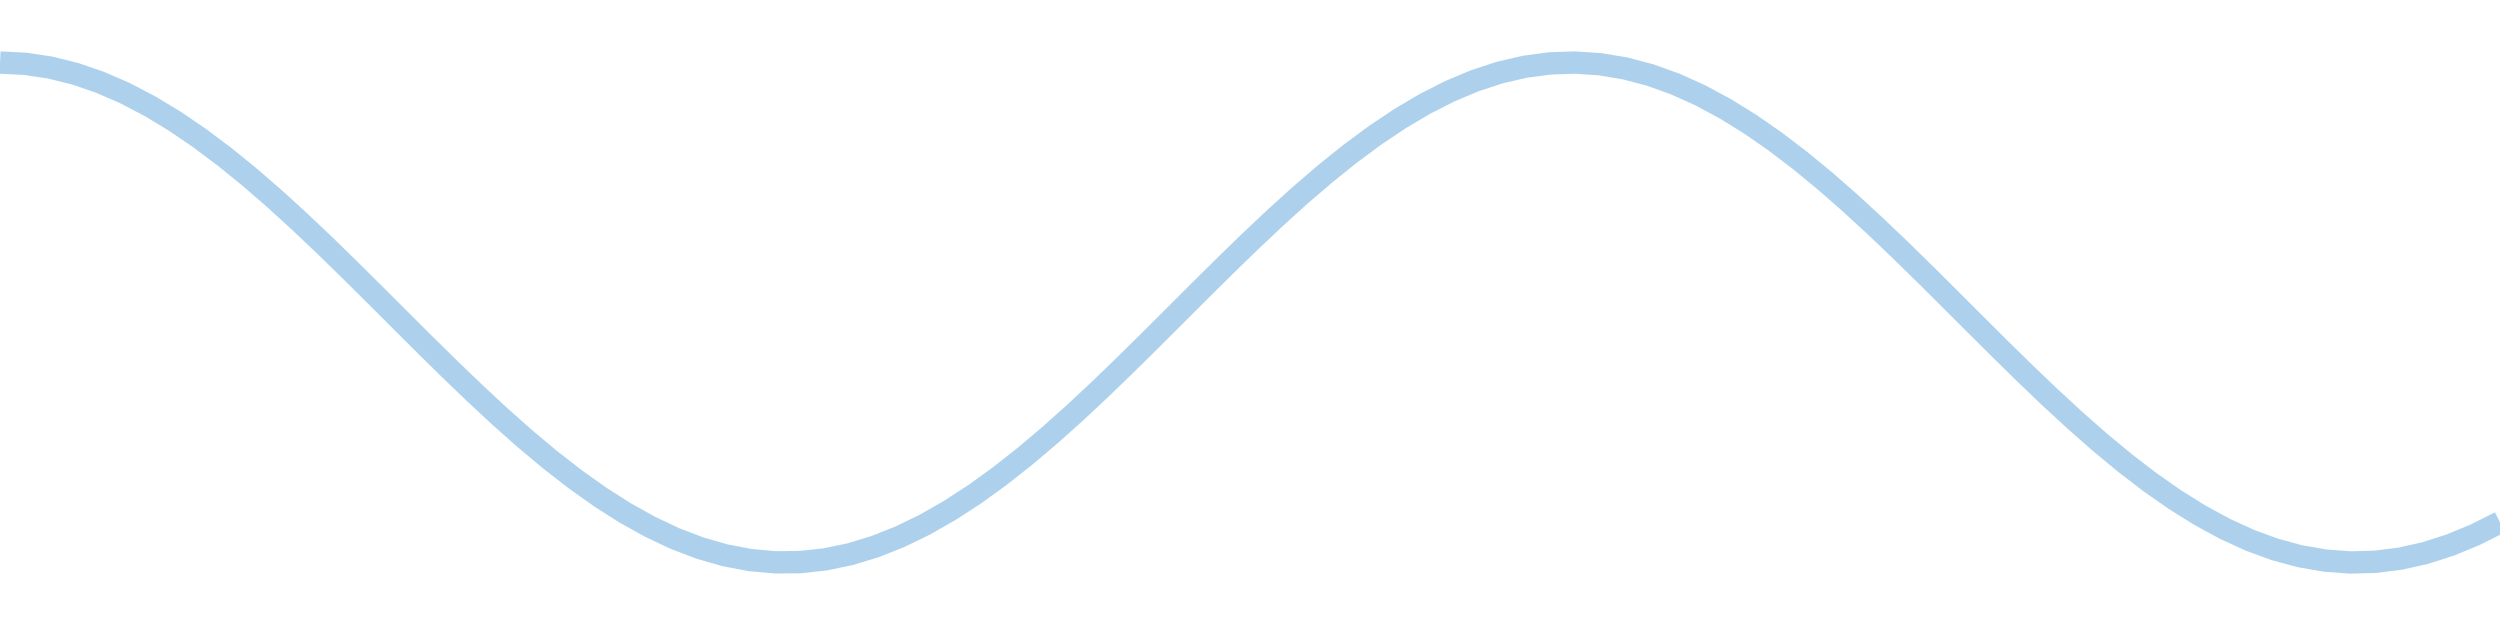
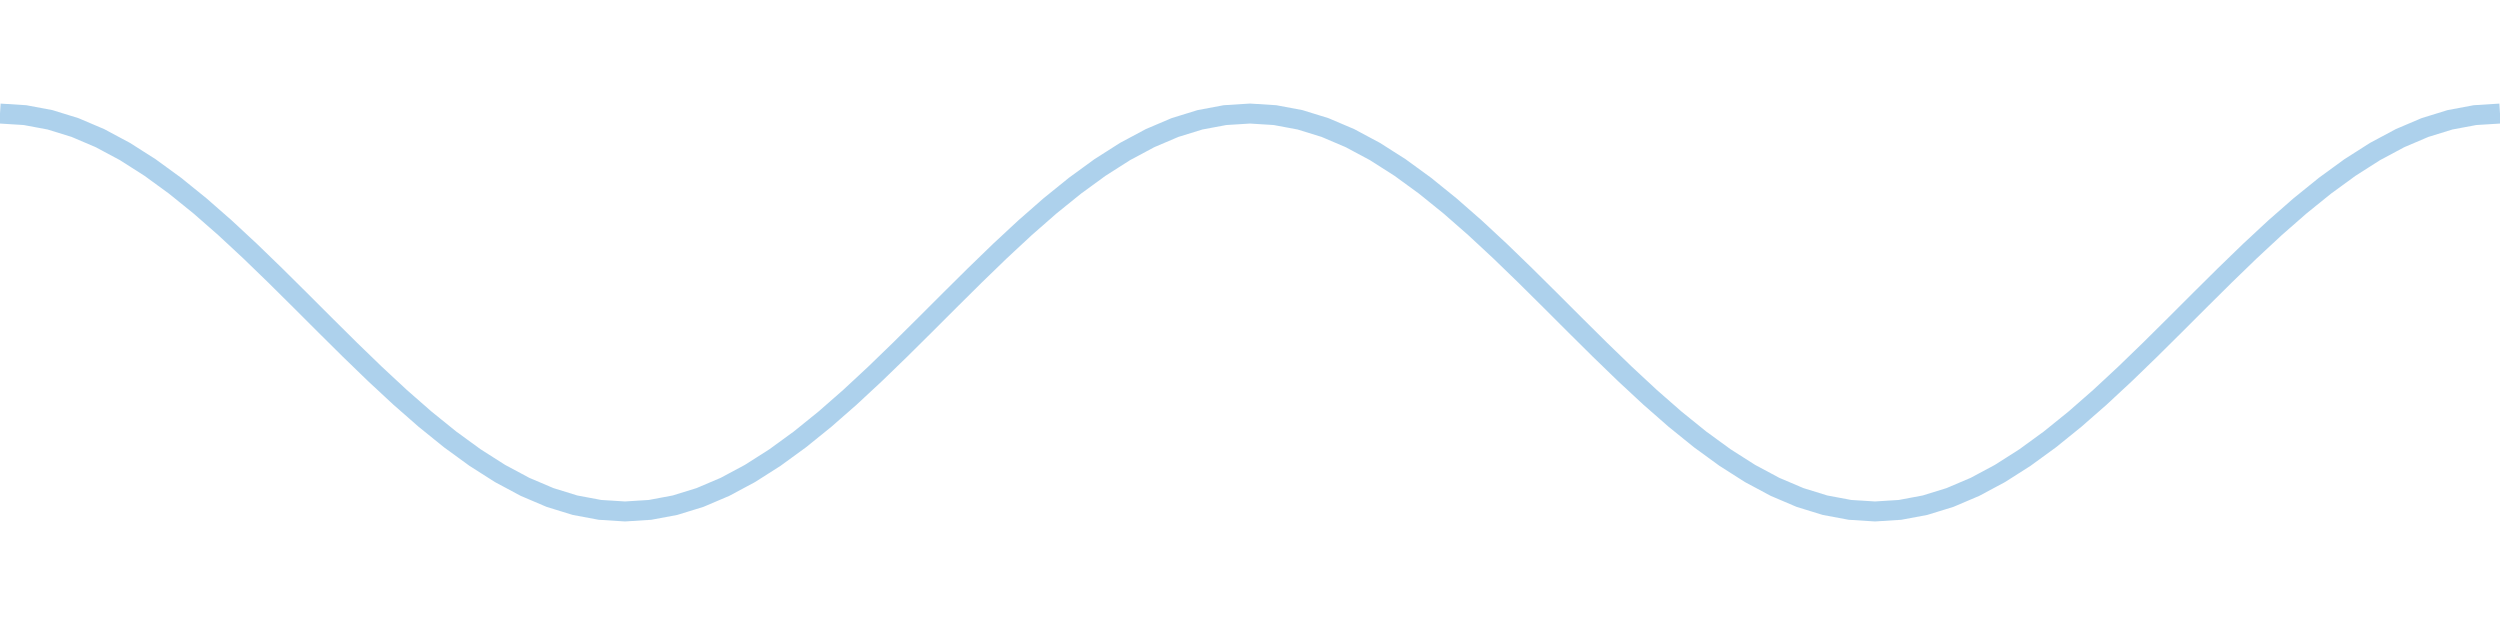
<svg xmlns="http://www.w3.org/2000/svg" height="100" stroke-opacity="1" viewBox="0 0 400 100" font-size="1" width="400" stroke="rgb(0,0,0)" version="1.1">
  <defs />
-   <g stroke-linejoin="miter" stroke-opacity="0.5" fill-opacity="0.0" stroke="rgb(93,165,218)" stroke-width="3.577" fill="rgb(0,0,0)" stroke-linecap="butt" stroke-miterlimit="10.0">
-     <path d="M 0,10.006 l 4,0.2 l 4,0.598 l 4,0.989 l 4,1.371 l 4,1.739 l 4,2.09 l 4,2.42 l 4,2.725 l 4,3.004 l 4,3.252 l 4,3.468 l 4,3.65 l 4,3.794 l 4,3.901 l 4,3.969 l 4,3.998 l 4,3.986 l 4,3.934 l 4,3.844 l 4,3.714 l 4,3.548 l 4,3.346 l 4,3.111 l 4,2.845 l 4,2.55 l 4,2.23 l 4,1.887 l 4,1.526 l 4,1.149 l 4,0.761 l 4,0.366 l 4,-0.034 l 4,-0.433 l 4,-0.827 l 4,-1.214 l 4,-1.588 l 4,-1.946 l 4,-2.285 l 4,-2.601 l 4,-2.892 l 4,-3.153 l 4,-3.382 l 4,-3.579 l 4,-3.739 l 4,-3.861 l 4,-3.946 l 4,-3.991 l 4,-3.995 l 4,-3.961 l 4,-3.886 l 4,-3.773 l 4,-3.622 l 4,-3.434 l 4,-3.213 l 4,-2.959 l 4,-2.676 l 4,-2.366 l 4,-2.032 l 4,-1.678 l 4,-1.308 l 4,-0.924 l 4,-0.531 l 4,-0.133 l 4,0.267 l 4,0.664 l 4,1.054 l 4,1.434 l 4,1.799 l 4,2.147 l 4,2.473 l 4,2.774 l 4,3.048 l 4,3.291 l 4,3.501 l 4,3.676 l 4,3.815 l 4,3.915 l 4,3.977 l 4,3.998 l 4,3.98 l 4,3.922 l 4,3.824 l 4,3.689 l 4,3.517 l 4,3.309 l 4,3.068 l 4,2.797 l 4,2.498 l 4,2.174 l 4,1.828 l 4,1.464 l 4,1.085 l 4,0.695 l 4,0.299 l 4,-0.101 l 4,-0.499 l 4,-0.893 l 4,-1.278 l 4,-1.649 l 4,-2.005 " />
+   <g stroke-linejoin="miter" stroke-opacity="0.5" fill-opacity="0.0" stroke="rgb(93,165,218)" stroke-width="3.192" fill="rgb(0,0,0)" stroke-linecap="butt" stroke-miterlimit="10.0">
+     <path d="M 0,18.169 l 4,0.251 l 4,0.749 l 4,1.235 l 4,1.702 l 4,2.142 l 4,2.548 l 4,2.914 l 4,3.234 l 4,3.503 l 4,3.717 l 4,3.872 l 4,3.966 l 4,3.997 l 4,3.966 l 4,3.872 l 4,3.717 l 4,3.503 l 4,3.234 l 4,2.914 l 4,2.548 l 4,2.142 l 4,1.702 l 4,1.235 l 4,0.749 l 4,0.251 l 4,-0.251 l 4,-0.749 l 4,-1.235 l 4,-1.702 l 4,-2.142 l 4,-2.548 l 4,-2.914 l 4,-3.234 l 4,-3.503 l 4,-3.717 l 4,-3.872 l 4,-3.966 l 4,-3.997 l 4,-3.966 l 4,-3.872 l 4,-3.717 l 4,-3.503 l 4,-3.234 l 4,-2.914 l 4,-2.548 l 4,-2.142 l 4,-1.702 l 4,-1.235 l 4,-0.749 l 4,-0.251 l 4,0.251 l 4,0.749 l 4,1.235 l 4,1.702 l 4,2.142 l 4,2.548 l 4,2.914 l 4,3.234 l 4,3.503 l 4,3.717 l 4,3.872 l 4,3.966 l 4,3.997 l 4,3.966 l 4,3.872 l 4,3.717 l 4,3.503 l 4,3.234 l 4,2.914 l 4,2.548 l 4,2.142 l 4,1.702 l 4,1.235 l 4,0.749 l 4,0.251 l 4,-0.251 l 4,-0.749 l 4,-1.235 l 4,-1.702 l 4,-2.142 l 4,-2.548 l 4,-2.914 l 4,-3.234 l 4,-3.503 l 4,-3.717 l 4,-3.872 l 4,-3.966 l 4,-3.997 l 4,-3.966 l 4,-3.872 l 4,-3.717 l 4,-3.503 l 4,-3.234 l 4,-2.914 l 4,-2.548 l 4,-2.142 l 4,-1.702 l 4,-1.235 l 4,-0.749 l 4,-0.251 " />
  </g>
</svg>
